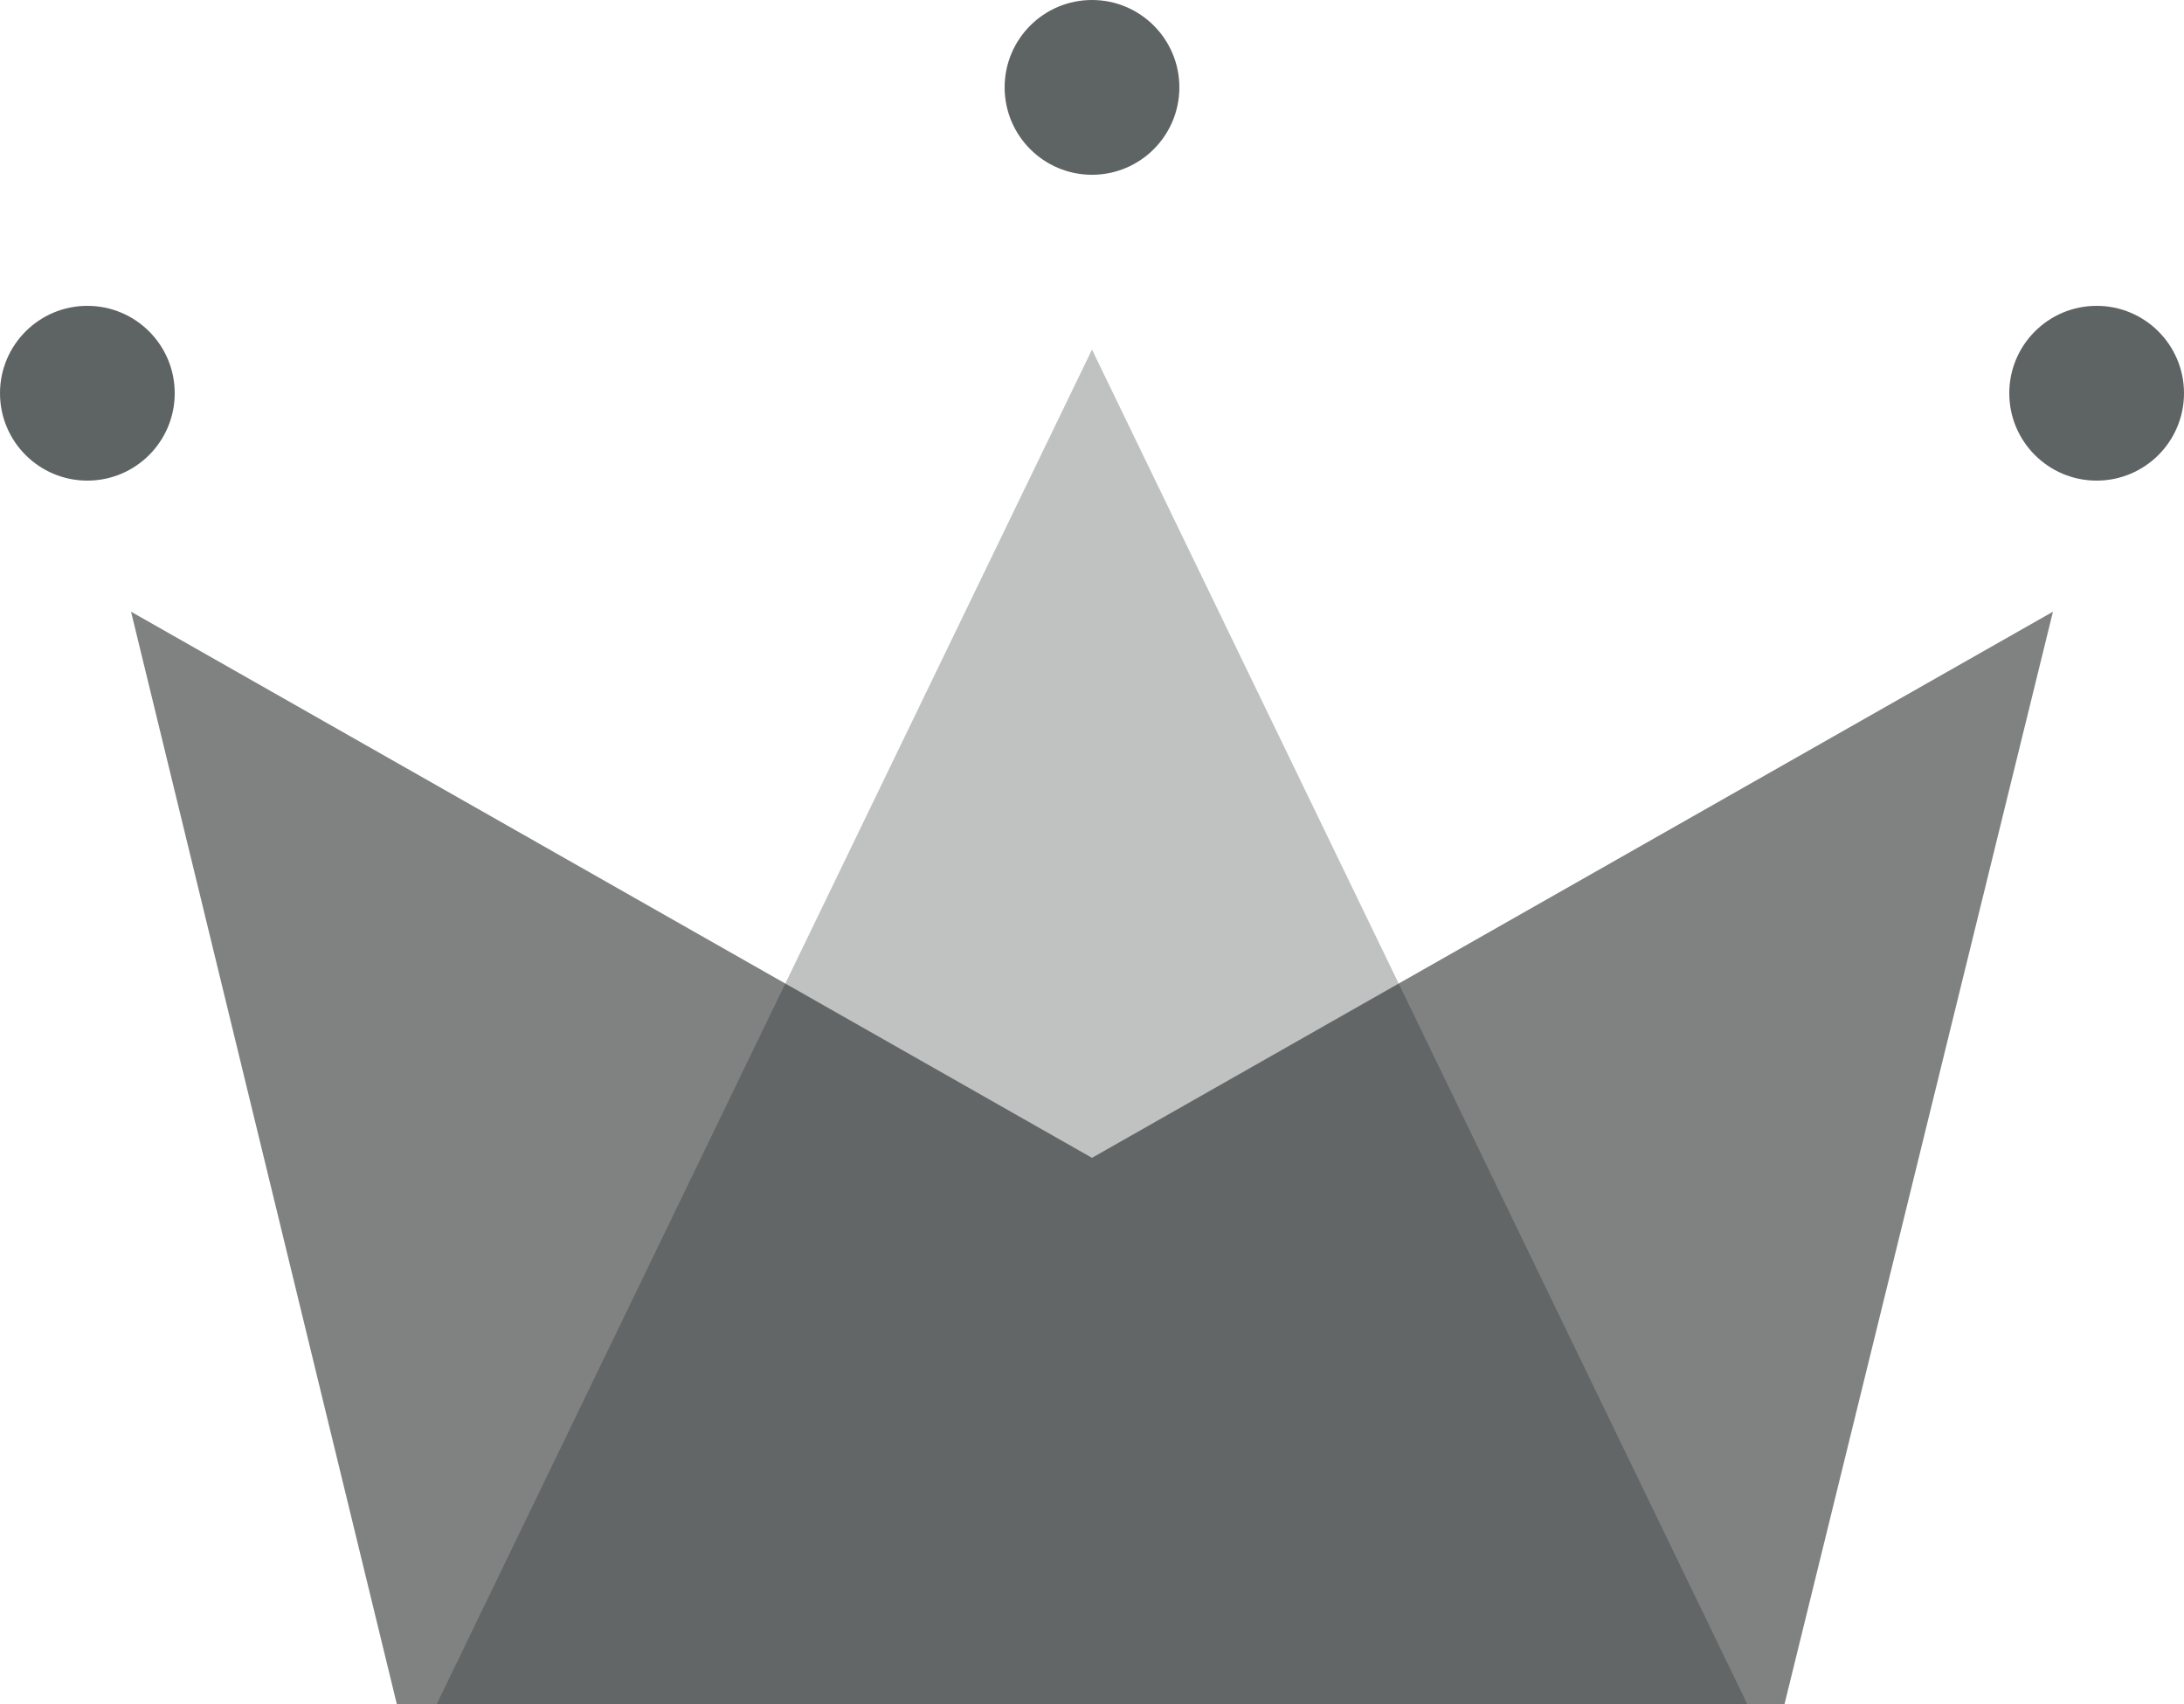
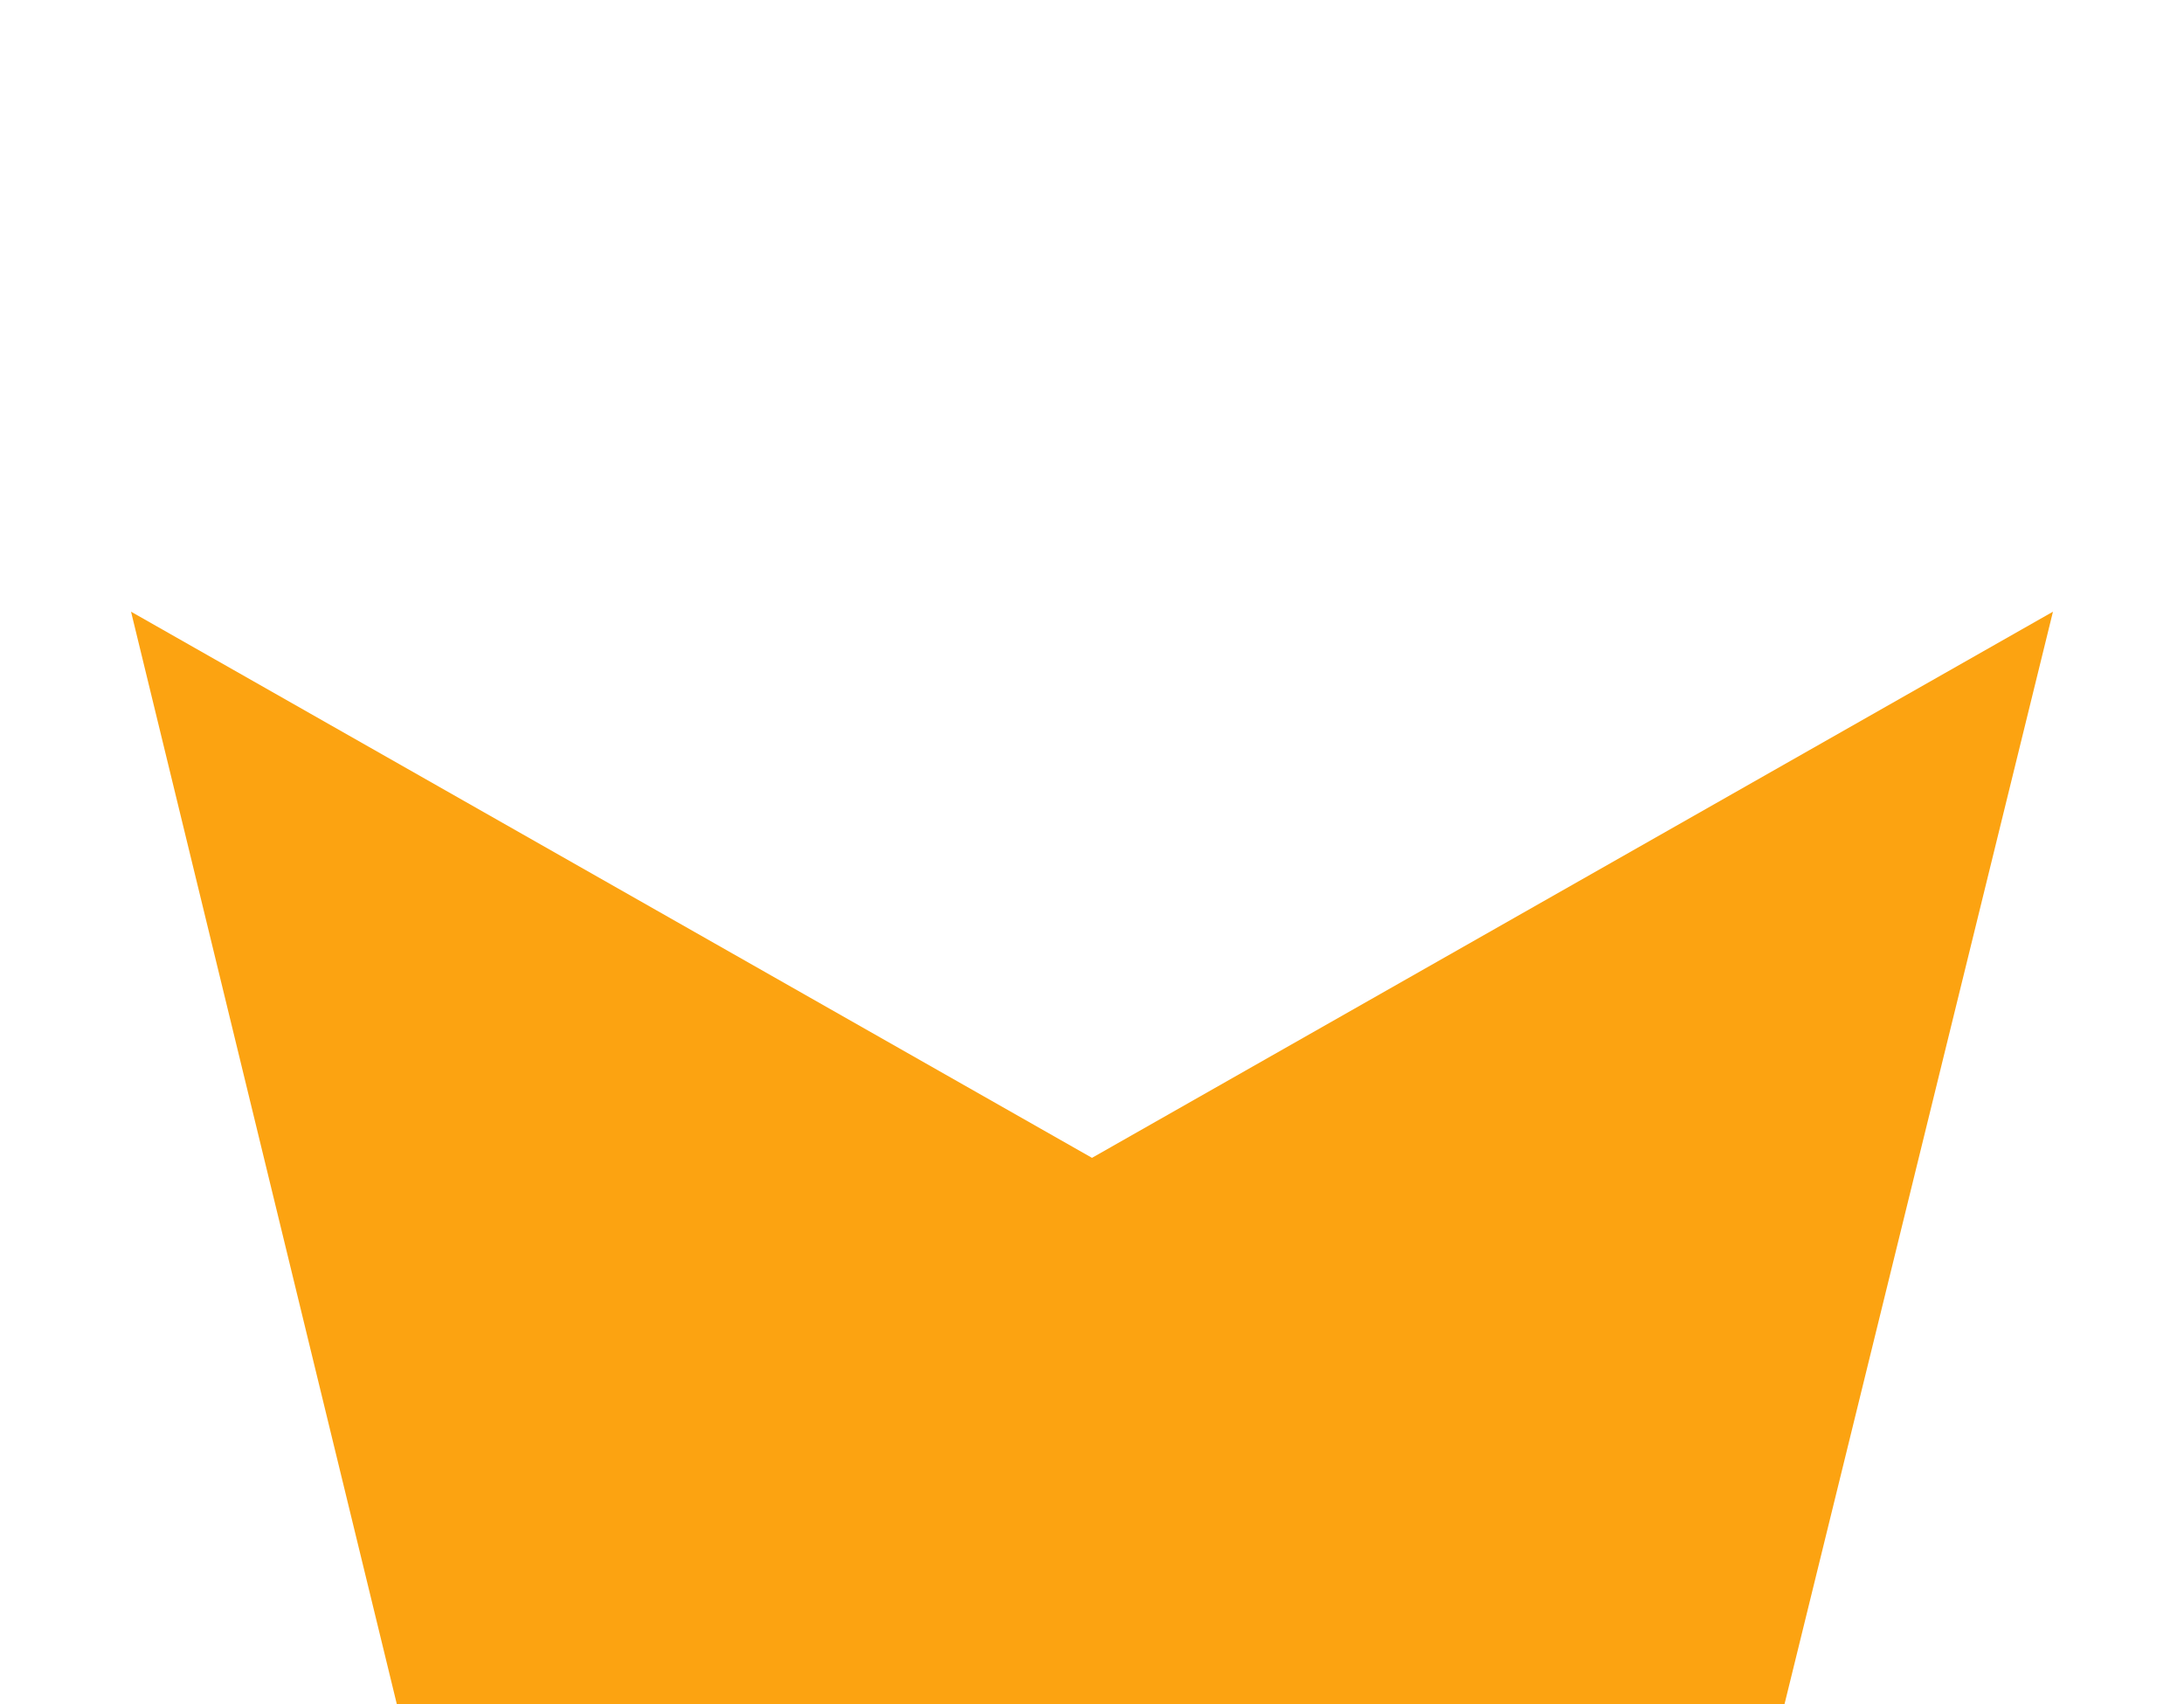
<svg xmlns="http://www.w3.org/2000/svg" width="50px" height="39px" viewBox="0 0 50 39" version="1.1">
  <g id="WiP" stroke="none" stroke-width="1" fill="none" fill-rule="evenodd">
    <g id="Artboard" transform="translate(-90, -38)">
      <g id="Group" transform="translate(90, 38)">
-         <polygon id="Rectangle" fill="#808282" points="3 14 25 26.5 47 14 40.855 39 9.084 39" />
-         <polygon id="Triangle" fill-opacity="0.263" fill="#101A1A" points="25 8 40 39 10 39" />
-         <circle id="Oval" fill="#5E6363" cx="2" cy="9" r="2" />
-         <circle id="Oval" fill="#5E6363" cx="25" cy="2" r="2" />
-         <circle id="Oval" fill="#5E6363" cx="48" cy="9" r="2" />
+         <polygon id="Rectangle" fill="#fca311" points="3 14 25 26.5 47 14 40.855 39 9.084 39" />
      </g>
    </g>
  </g>
</svg>
